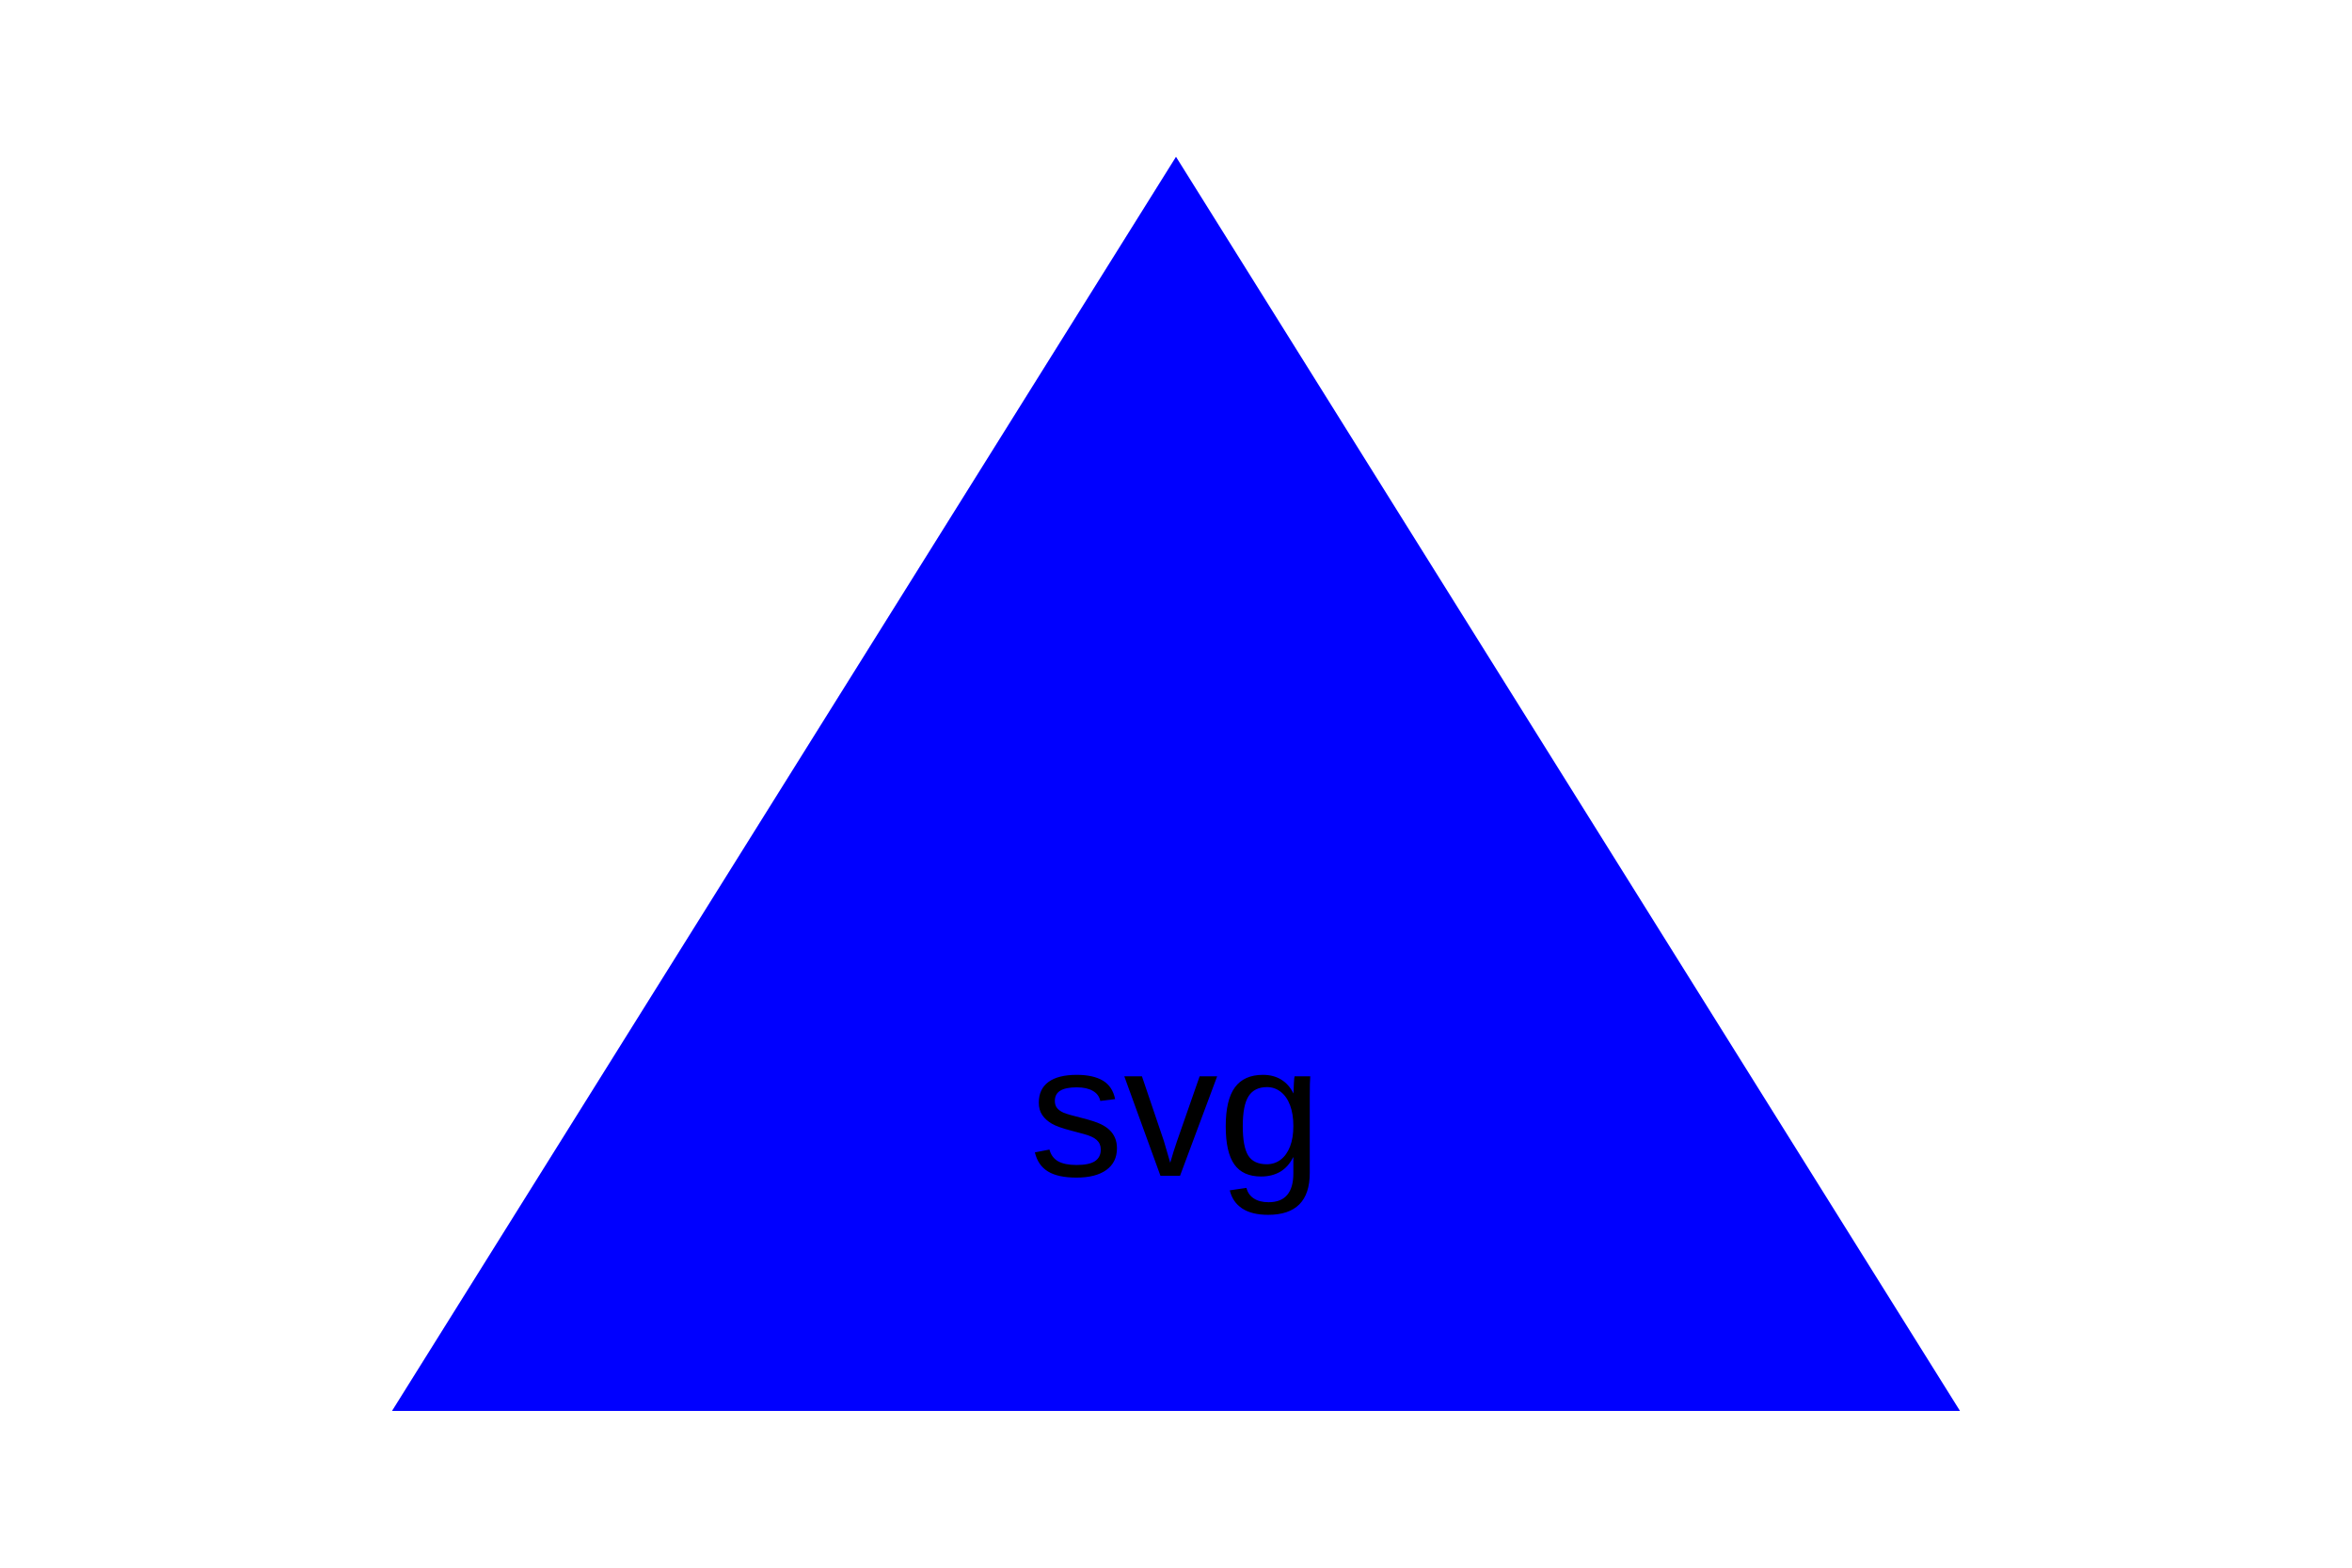
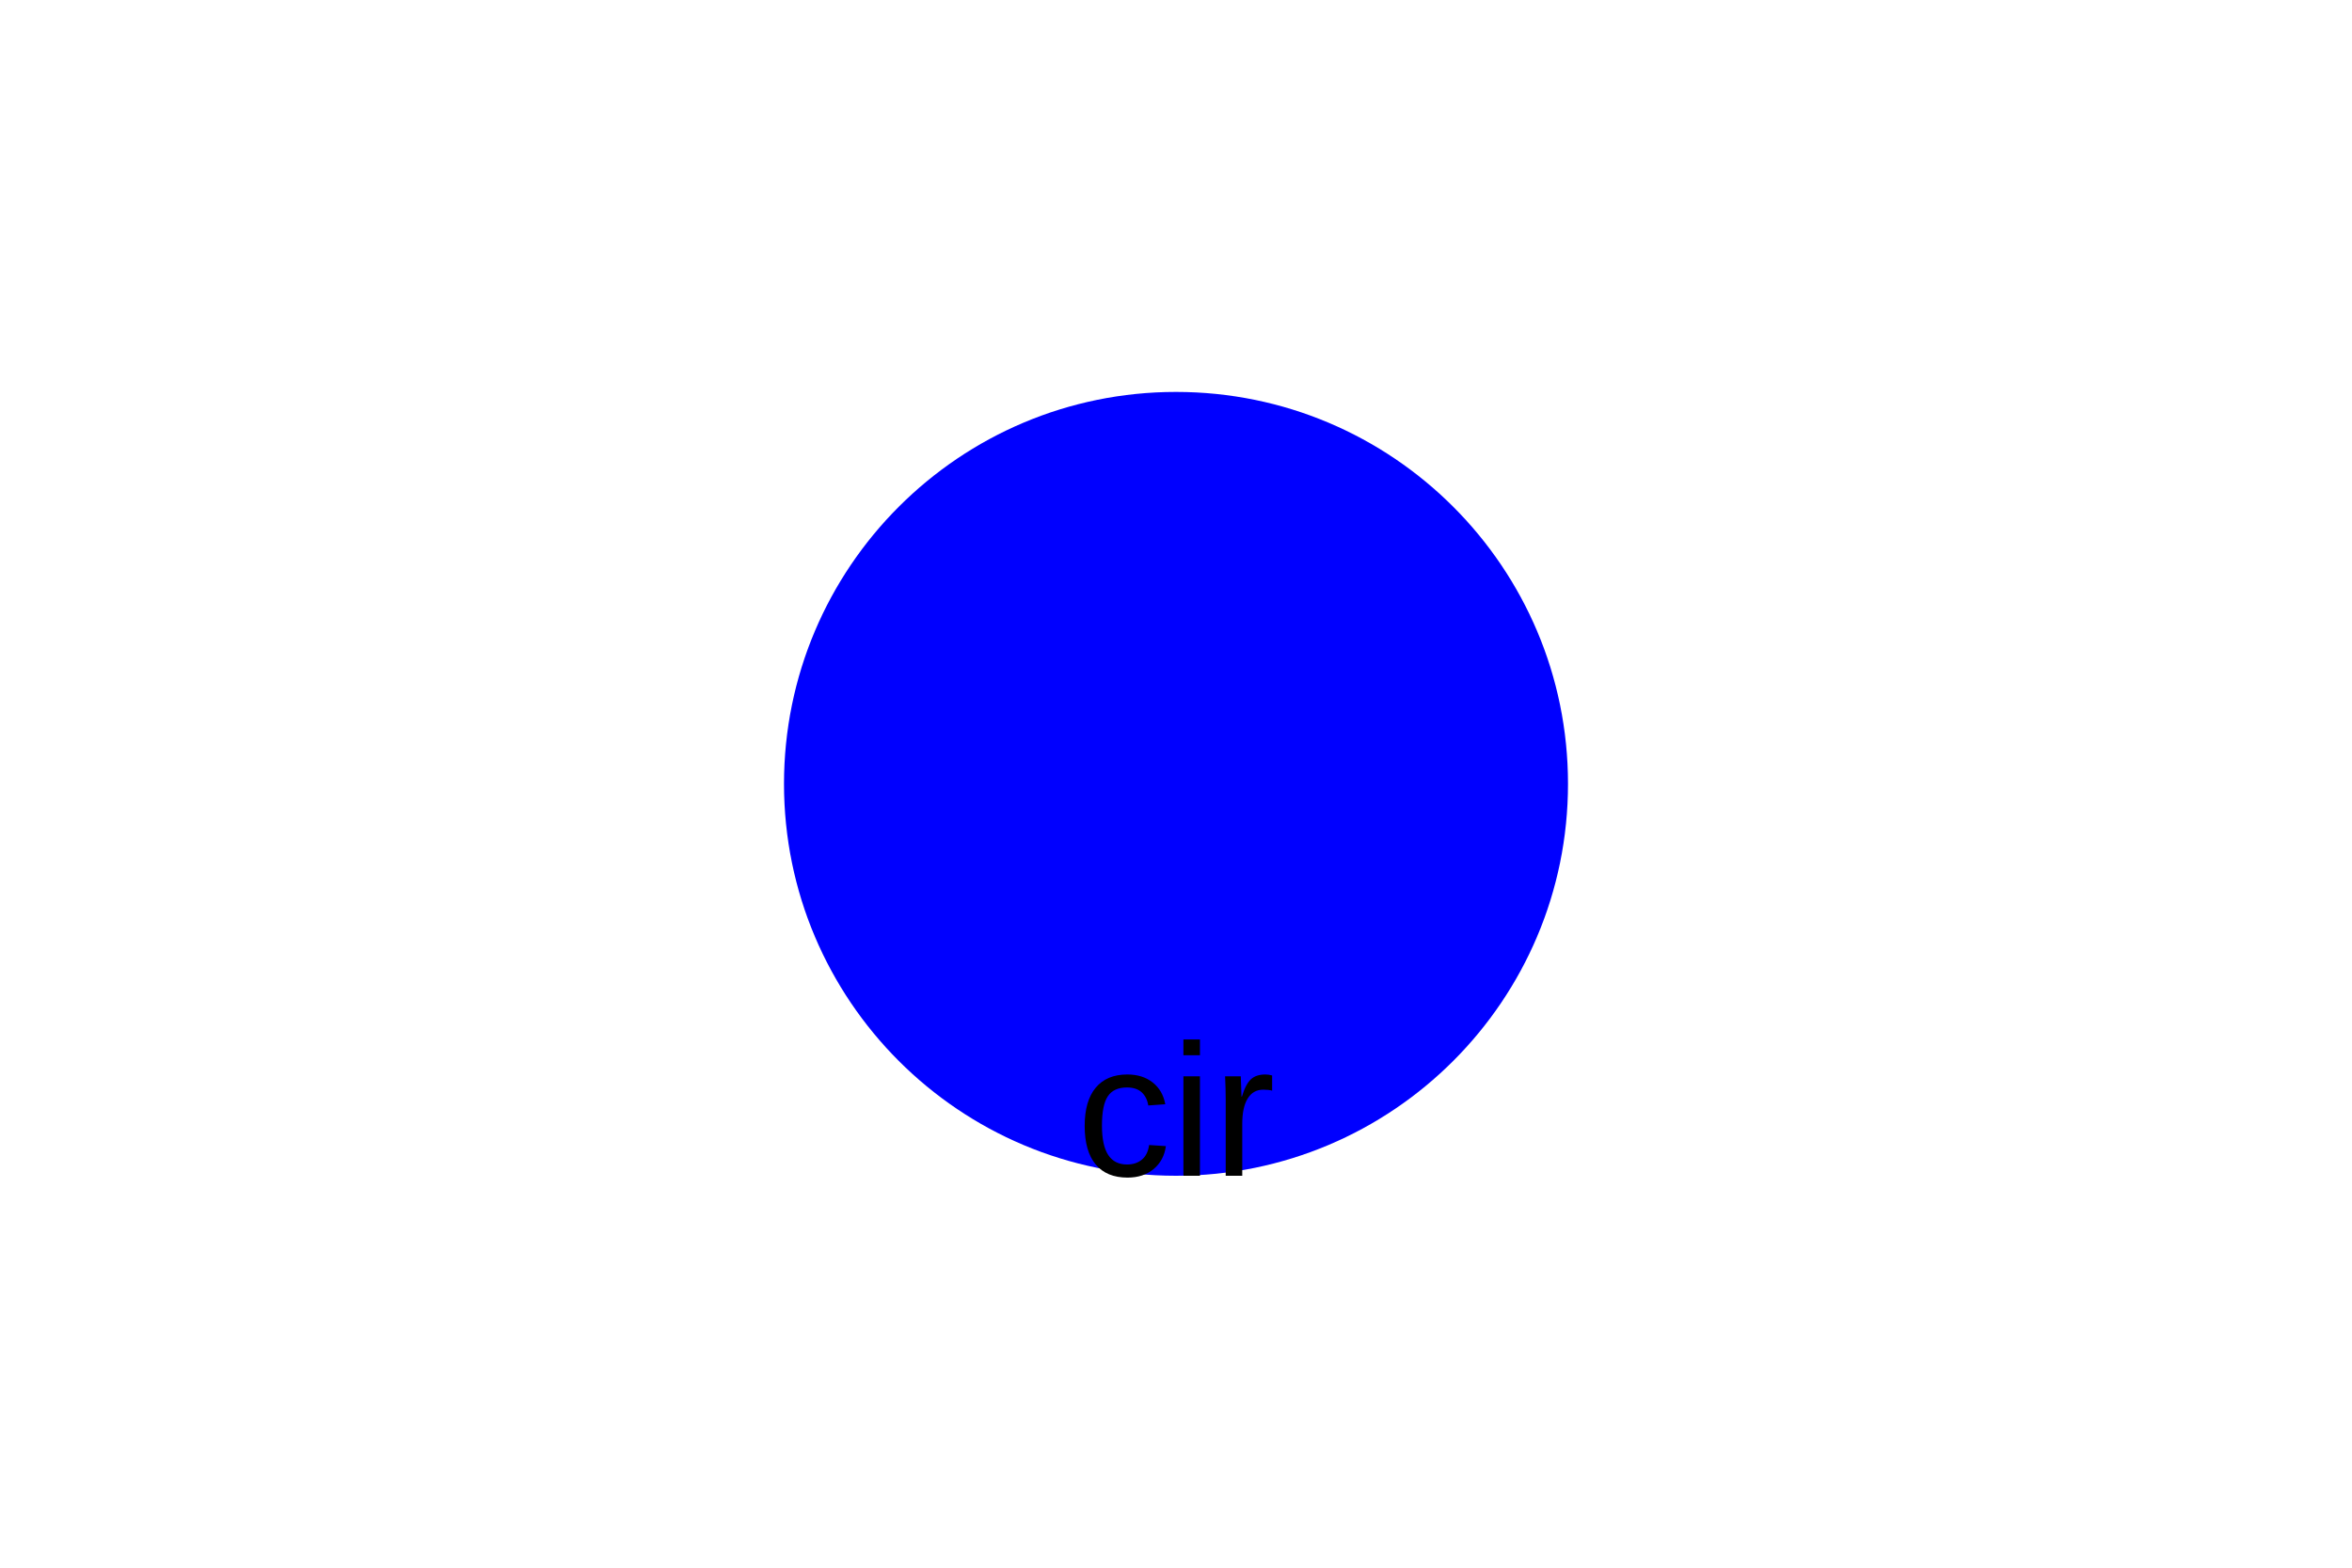
<svg xmlns="http://www.w3.org/2000/svg" width="300" height="200">
-   <polygon points="150,20 250,180 50,180" fill="blue" />
-   <text x="150" y="150" font-family="Arial" font-size="24" fill="black" text-anchor="middle">svg</text>
+   <circle cx="150" cy="100" r="50" fill="blue" />
+   <text x="150" y="150" font-family="Arial" font-size="24" fill="black" text-anchor="middle">cir</text>
</svg>
